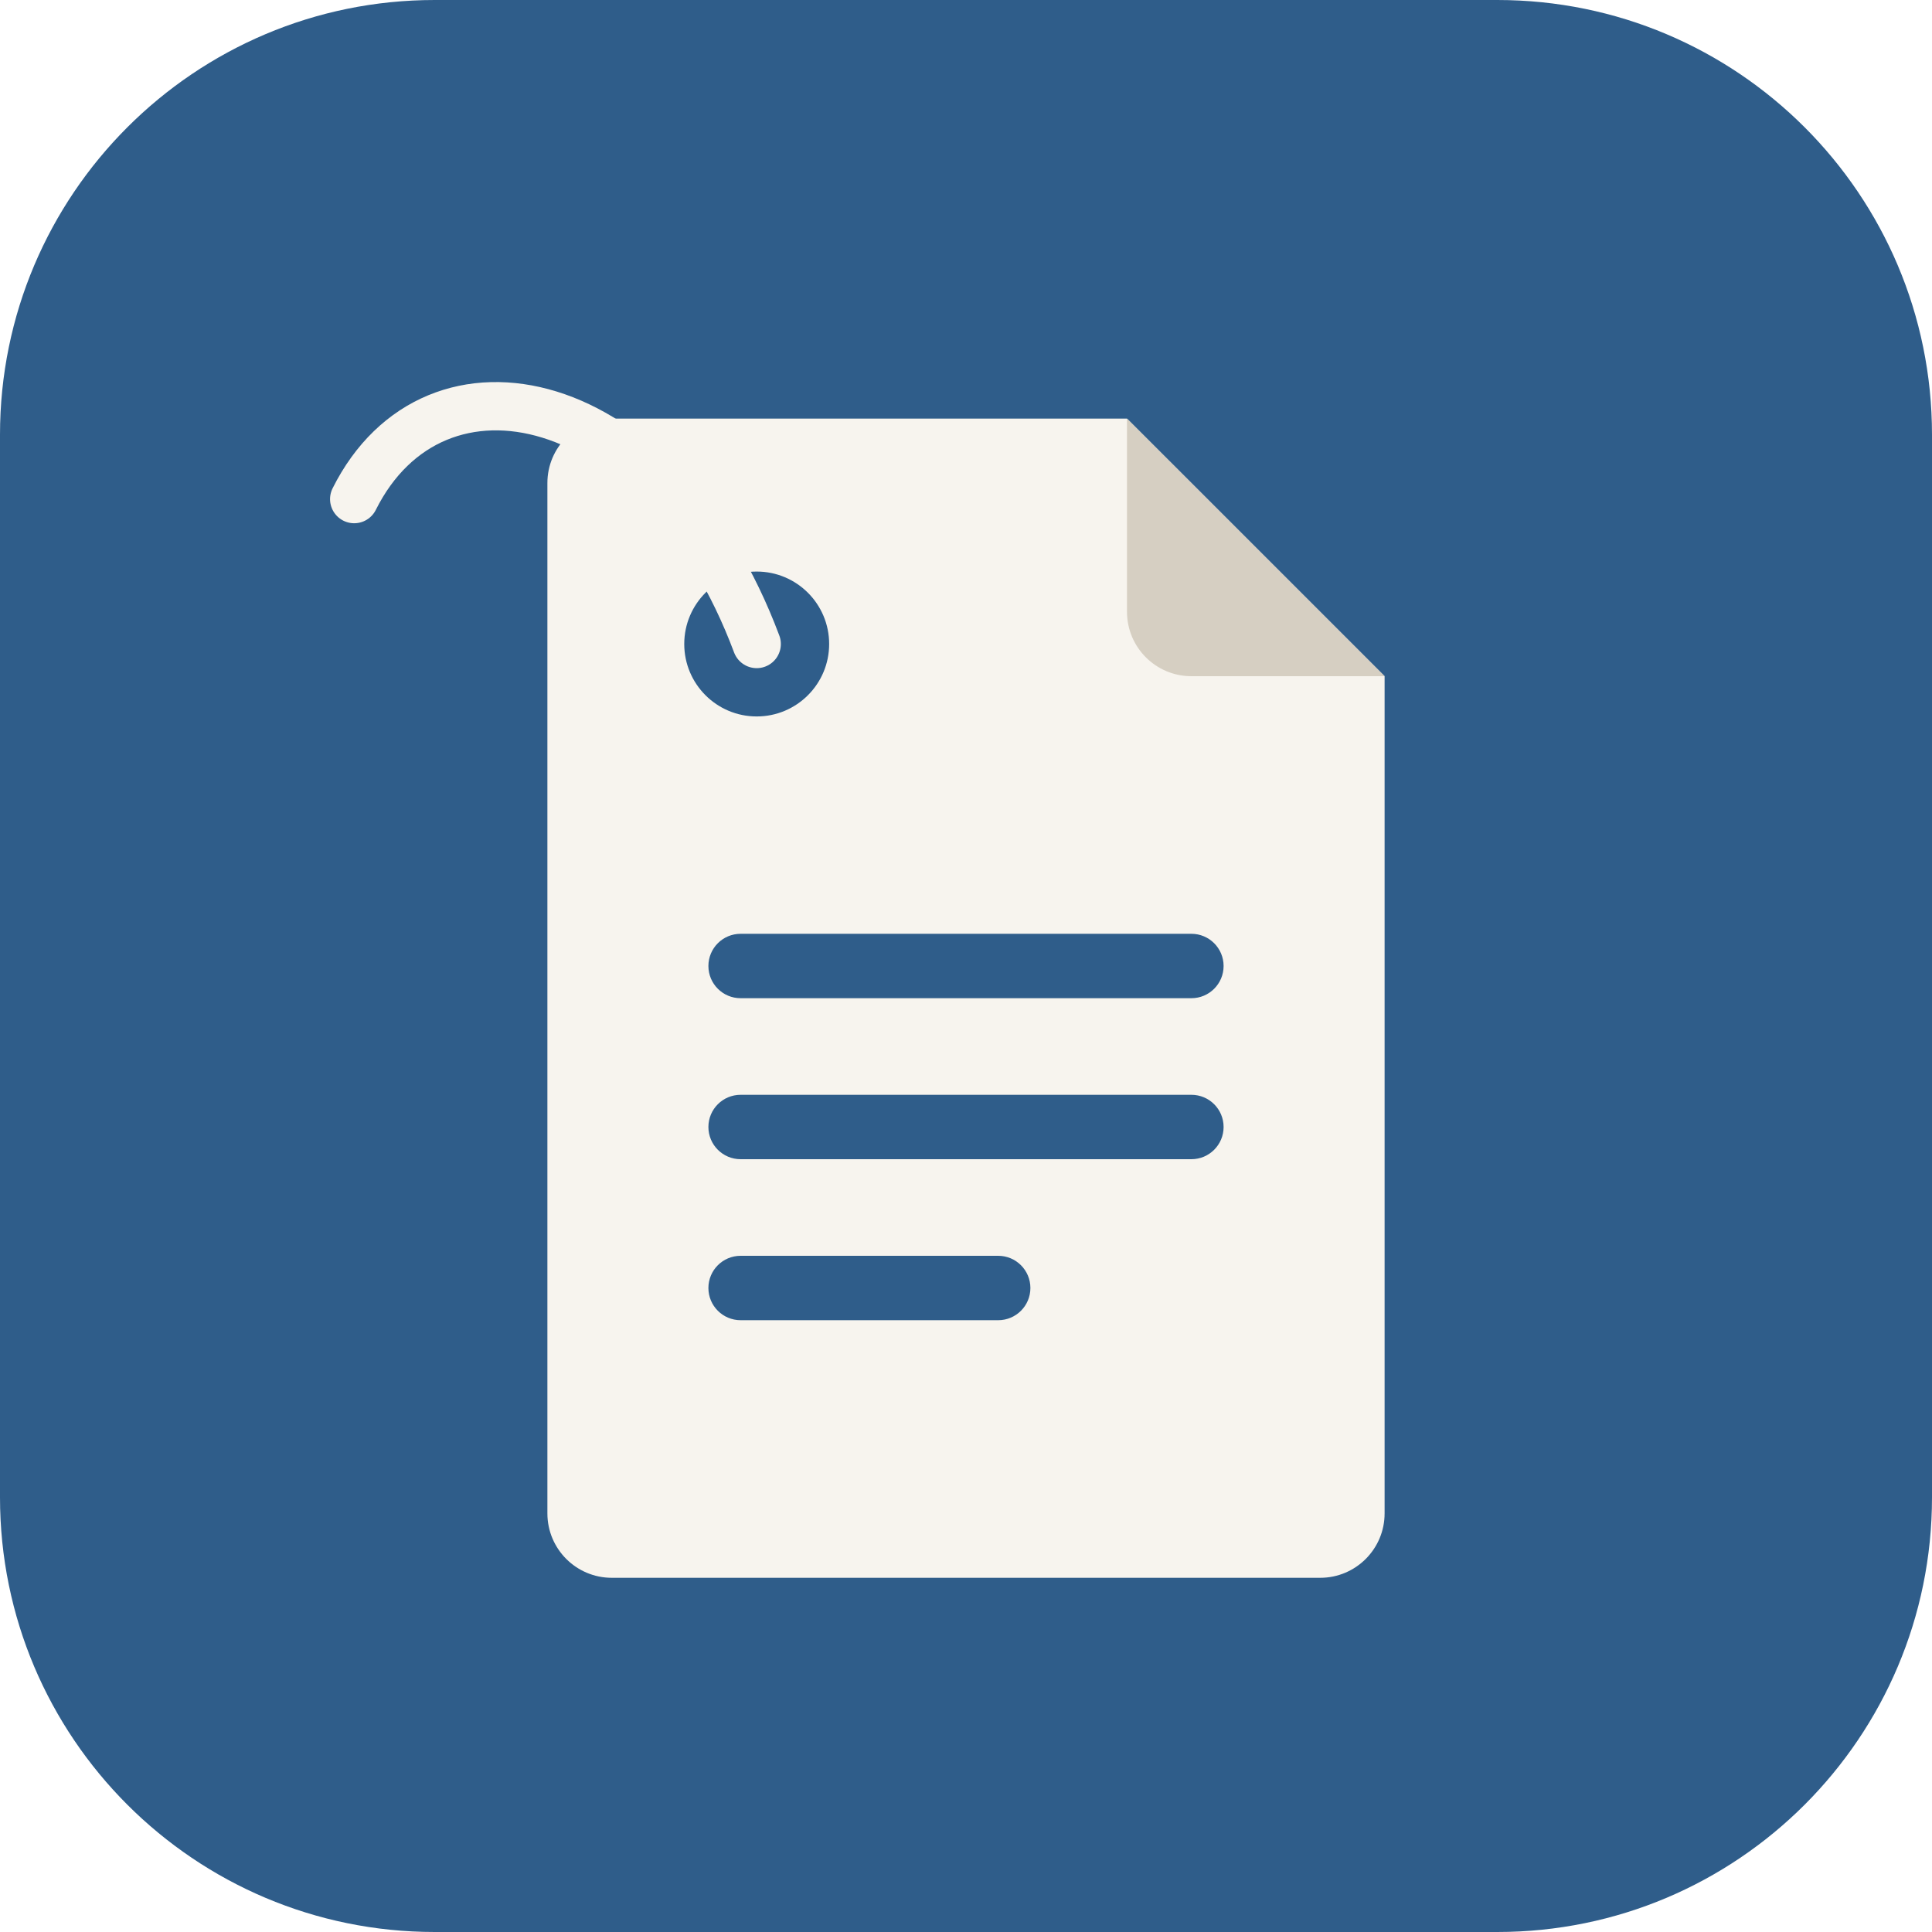
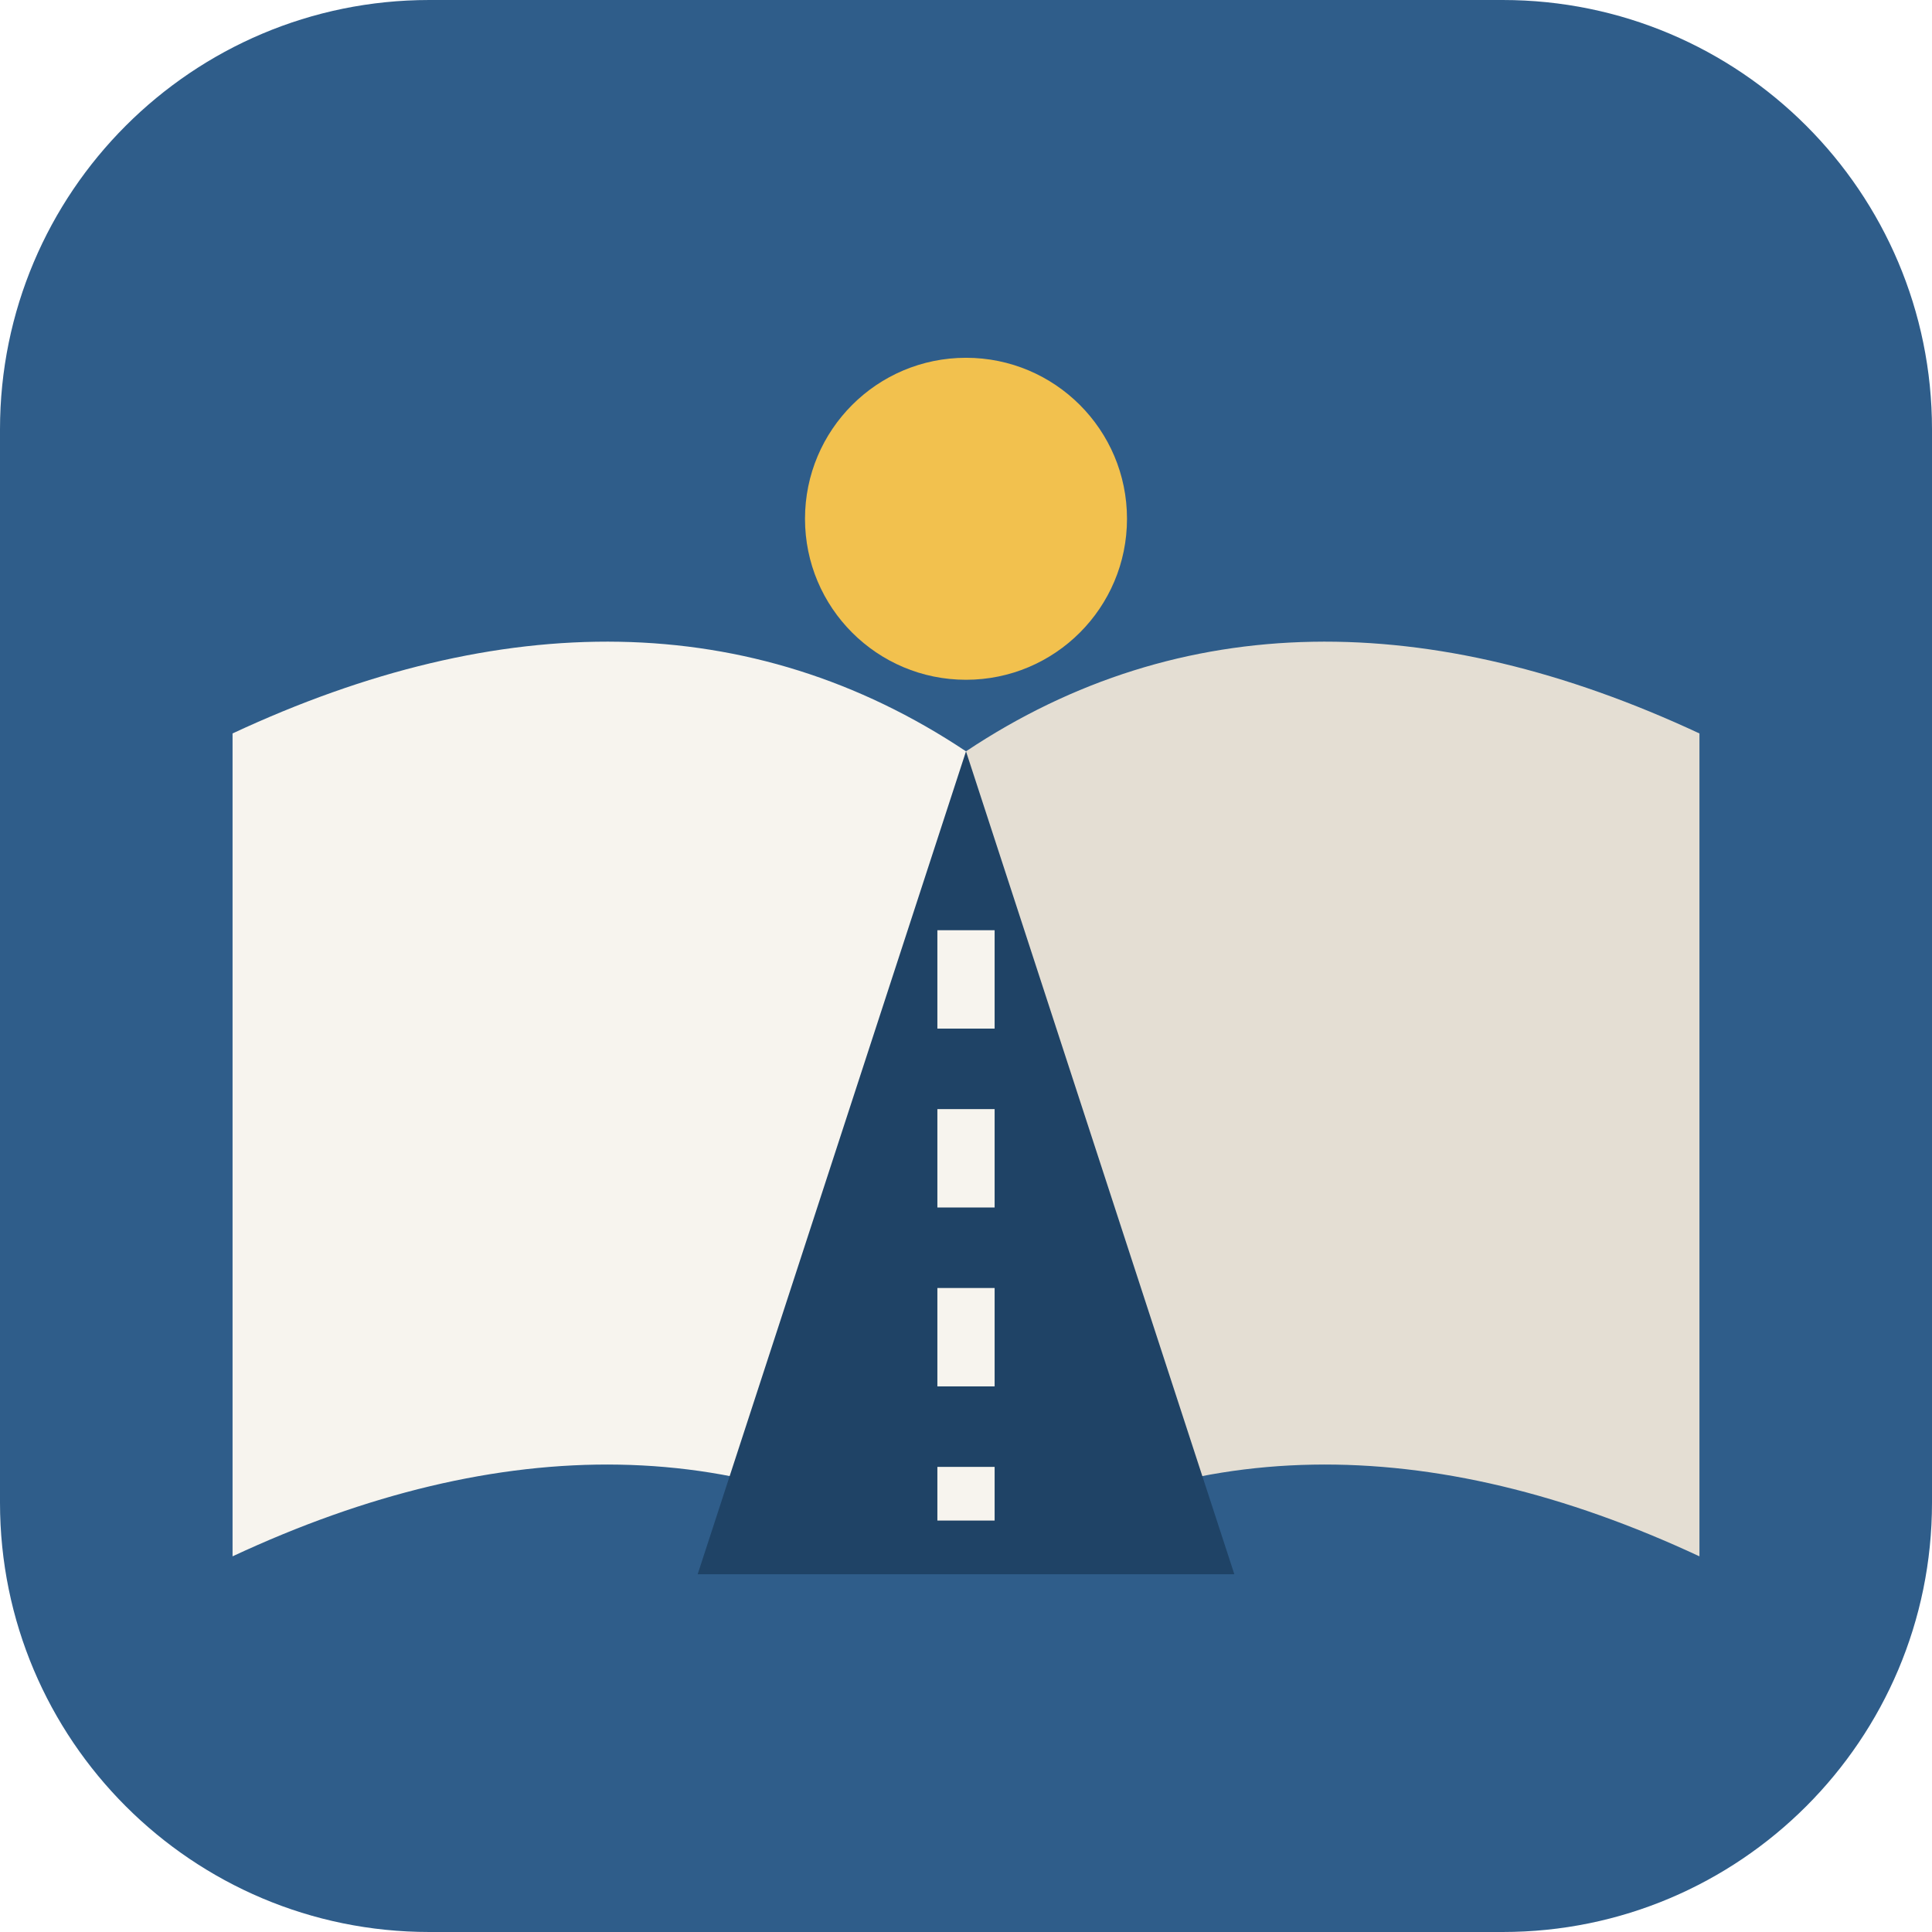
- <svg xmlns="http://www.w3.org/2000/svg" viewBox="0 0 120 120">
-   <rect width="120" height="120" rx="27" fill="#2F5D8A" />
-   <path d="M38 26h32l16 16v52a4 4 0 0 1-4 4H38a4 4 0 0 1-4-4V30a4 4 0 0 1 4-4z" fill="#F7F4EE" />
-   <path d="M70 26v12a4 4 0 0 0 4 4h12z" fill="#D6CFC2" />
-   <rect x="44" y="58" width="32" height="4" rx="2" fill="#2F5D8A" />
-   <rect x="44" y="68" width="32" height="4" rx="2" fill="#2F5D8A" />
-   <rect x="44" y="78" width="20" height="4" rx="2" fill="#2F5D8A" />
-   <circle cx="47" cy="40" r="4.5" fill="#2F5D8A" />
-   <path d="M47 40C41 24 27 21 22 31" stroke="#F7F4EE" stroke-width="3" fill="none" stroke-linecap="round" />
+ <svg xmlns="http://www.w3.org/2000/svg" viewBox="0 0 108 108">
+   <rect width="108" height="108" rx="24" fill="#2F5D8A" />
+   <g transform="translate(54 54) scale(1) translate(-54 -54)">
+     <circle cx="54" cy="29" r="9" fill="#F2C14E" />
+     <path d="M13 41c15-7 29-7 41 1v46c-12-8-26-8-41-1z" fill="#F7F4EE" />
+     <path d="M95 41c-15-7-29-7-41 1v46c12-8 26-8 41-1z" fill="#E4DED3" />
+     <path d="M54 42L39 88h30z" fill="#1F4366" />
+     <path d="M54 52v33" stroke="#F7F4EE" stroke-width="3.2" stroke-dasharray="5.5 4.5" />
+   </g>
</svg>
